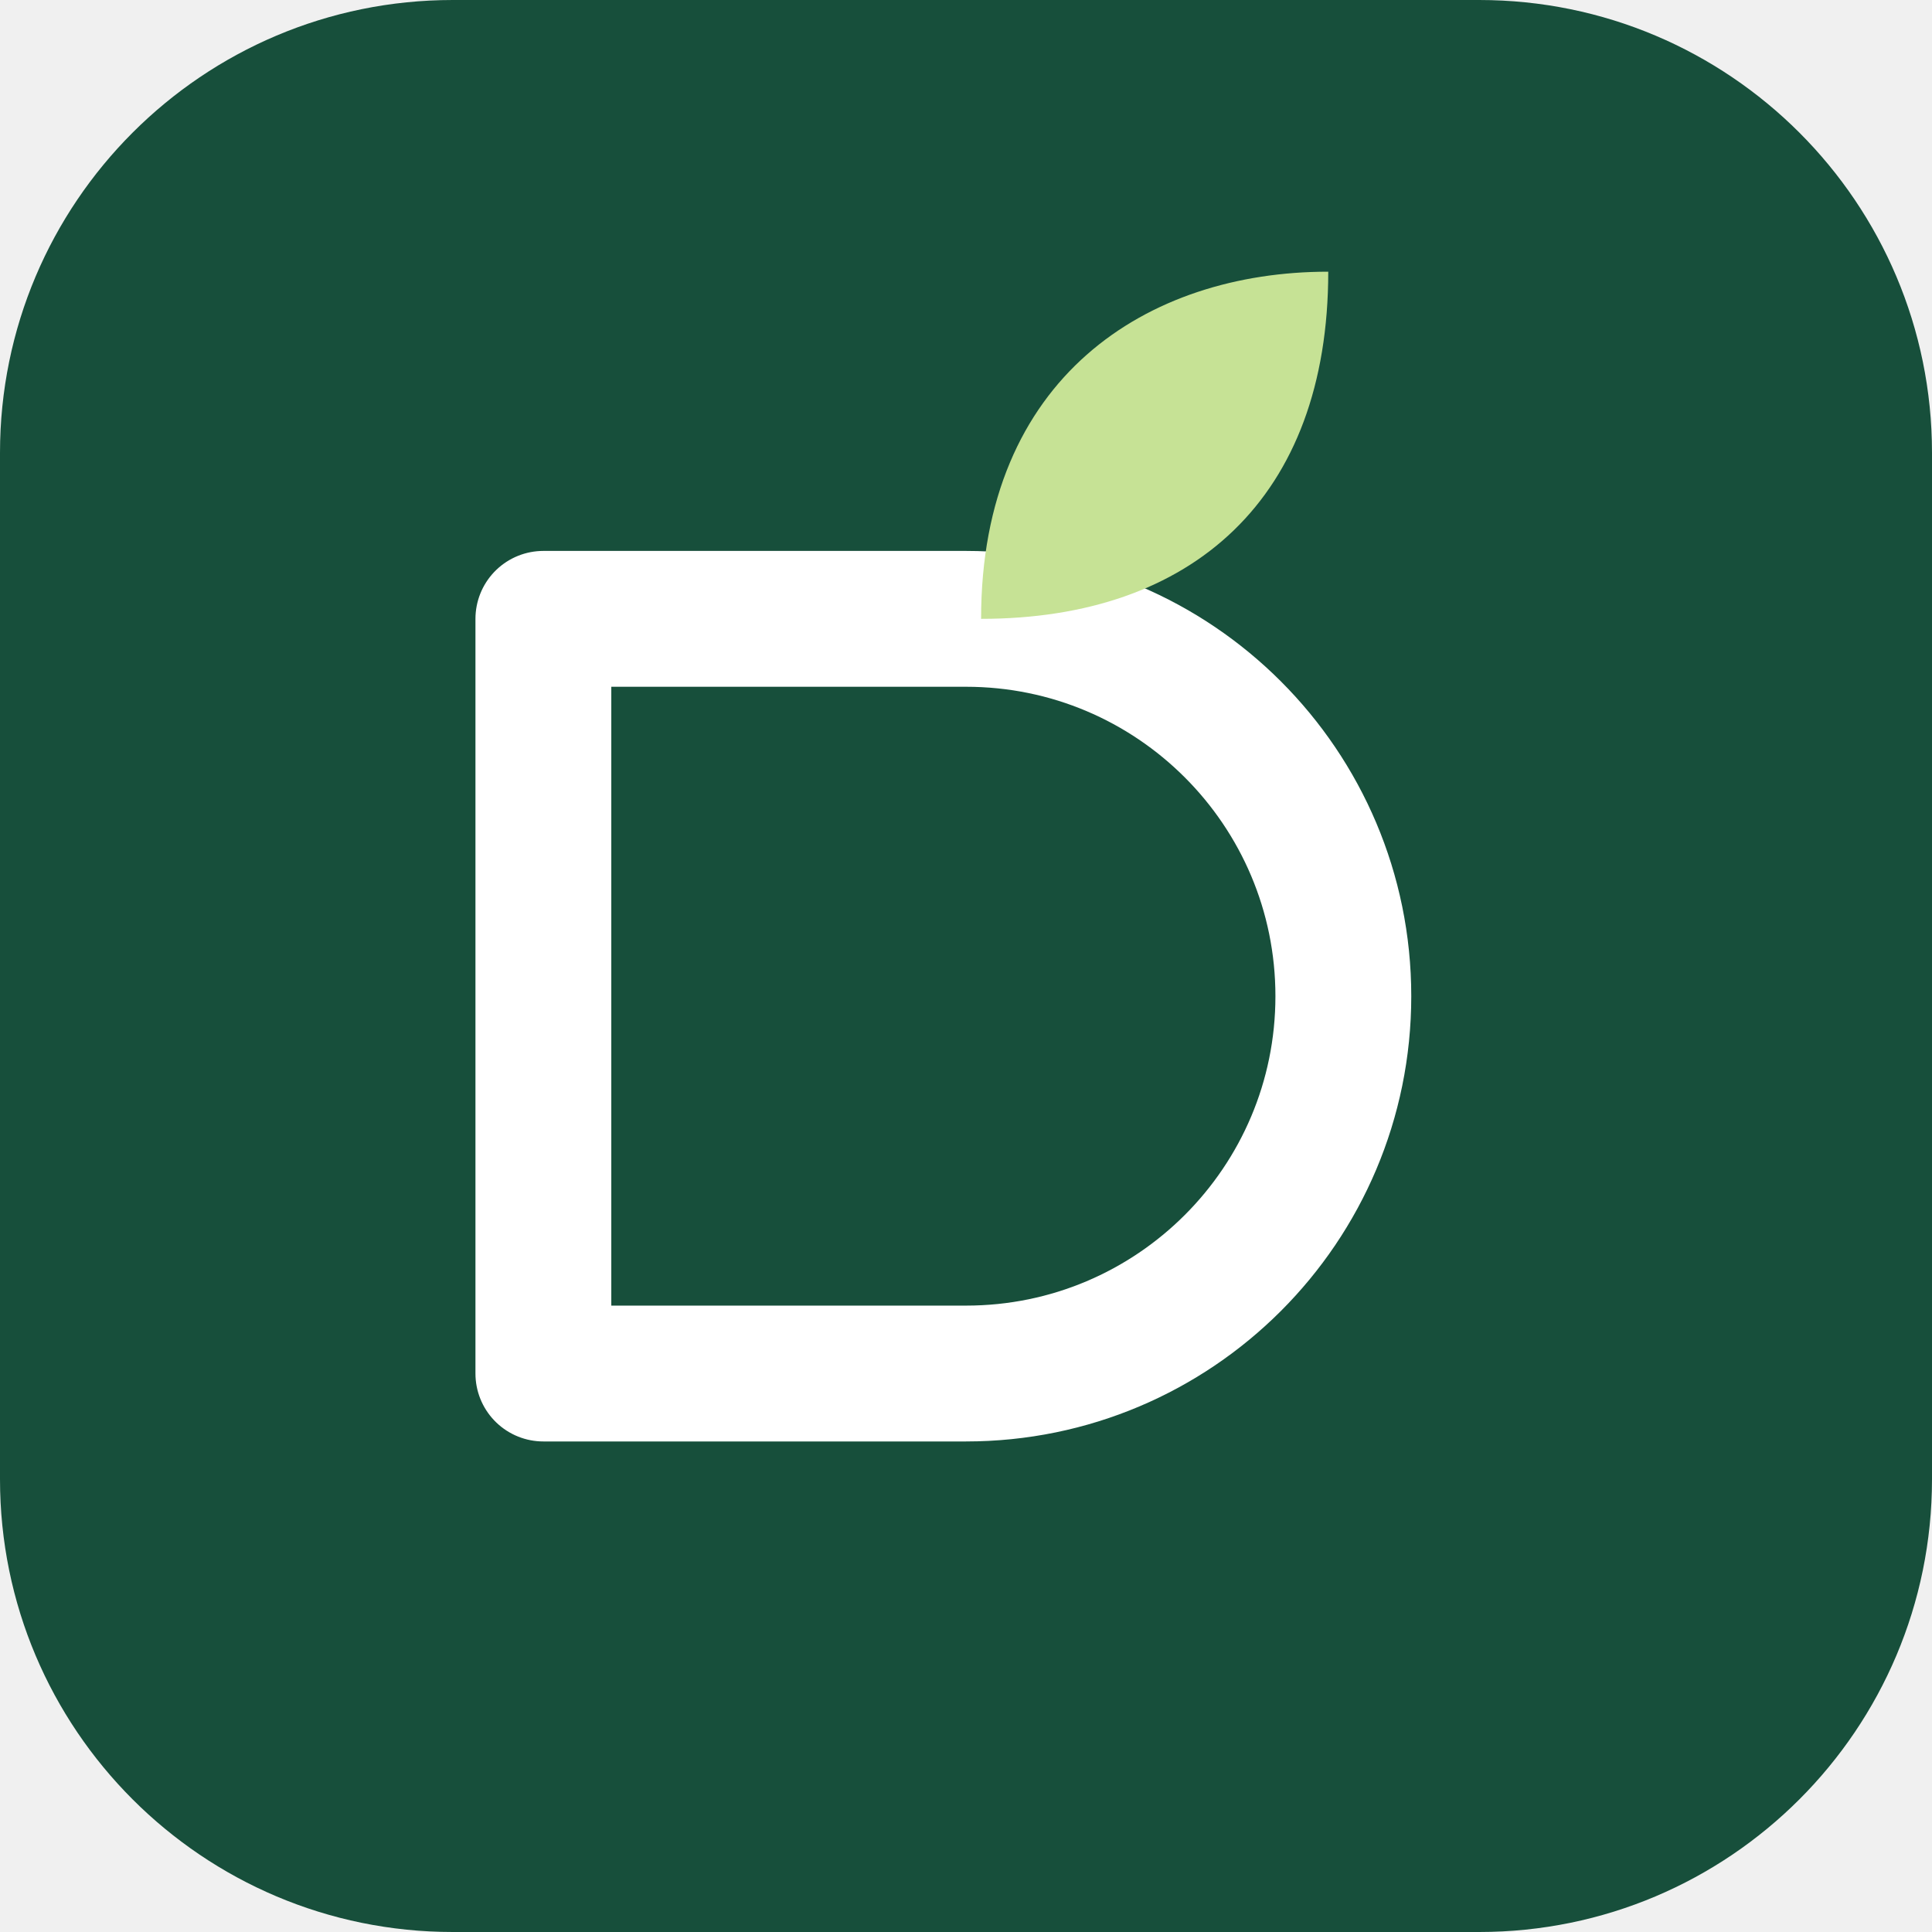
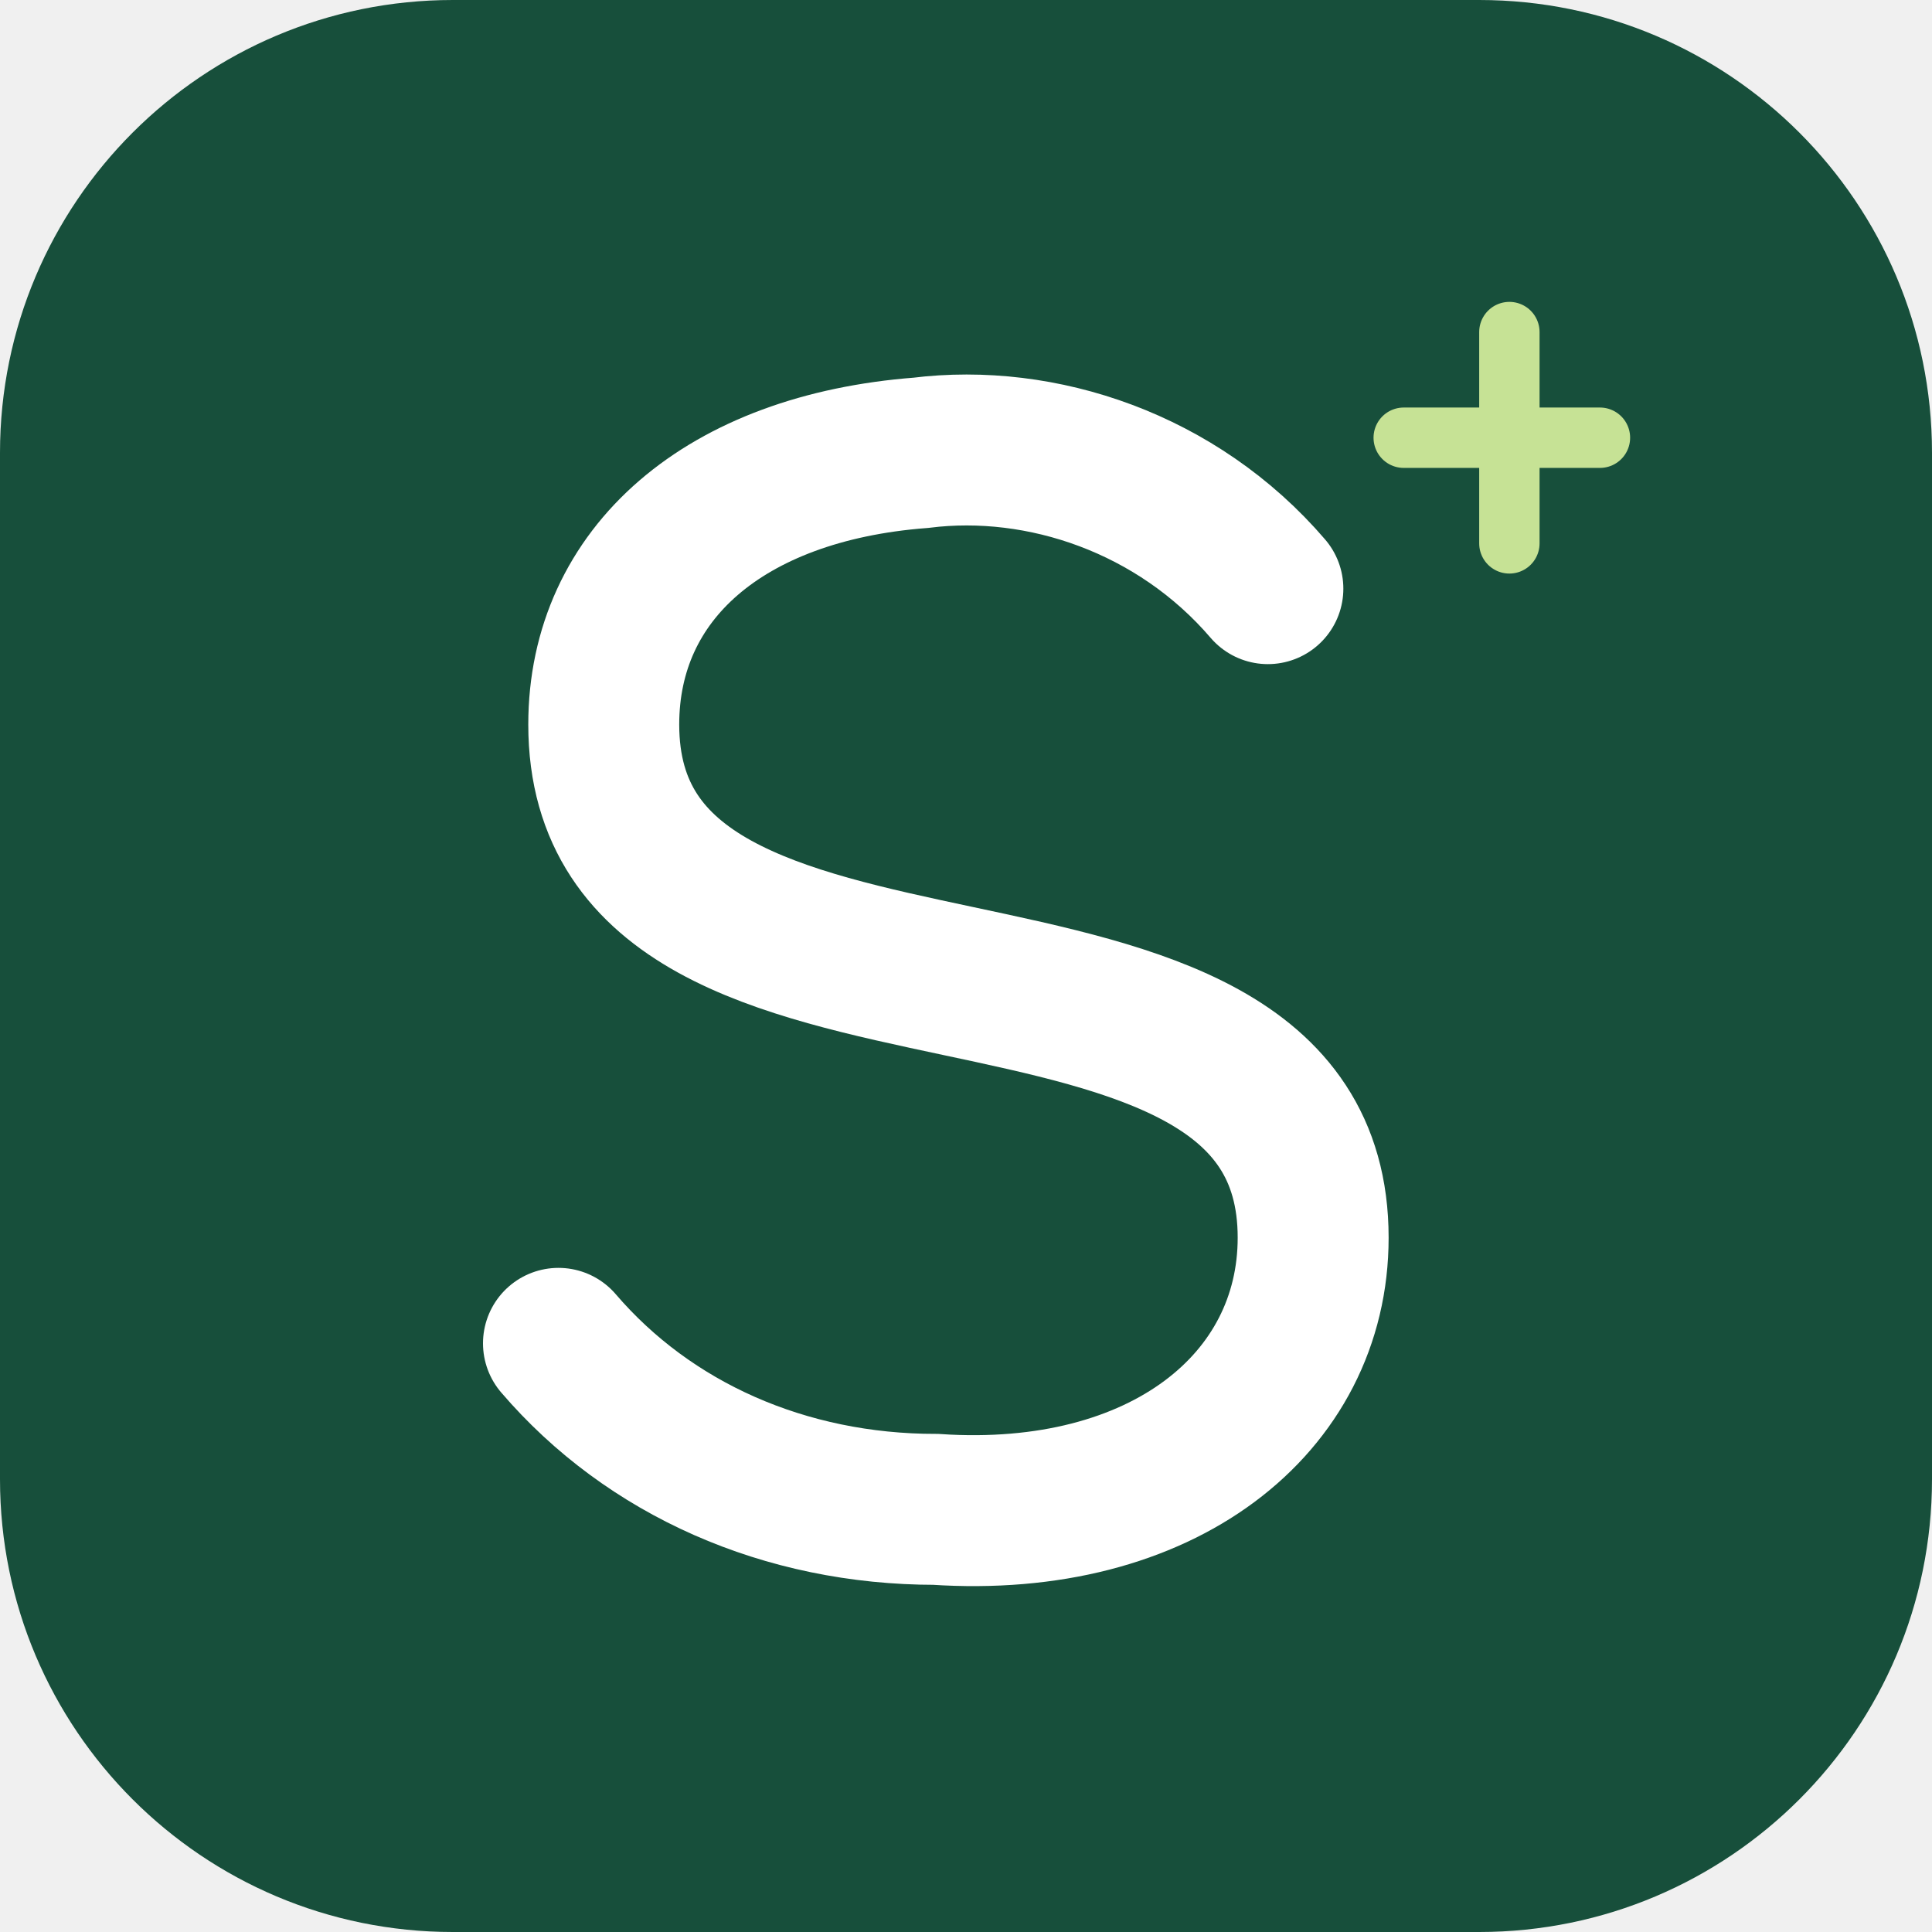
<svg xmlns="http://www.w3.org/2000/svg" viewBox="0 0 128 128">
  <rect width="128" height="128" rx="30" fill="#174f3b" />
-   <path d="M36 41h28a25 25 0 0 1 0 50H36z" fill="none" stroke="#fff" stroke-width="9" stroke-linejoin="round" />
-   <path d="M65 41c0-16 11-23 23-23 0 15-9 23-23 23" fill="#c6e295" />
+   <path d="M84 39c-6-7-15-10-23-9-13 1-21 8-21 18 0 24 47 10 47 34 0 11-10 19-25 18-10 0-19-4-25-11" fill="none" stroke="#fff" stroke-width="10" stroke-linecap="round" />
+   <path d="M93 29h13M100 22v14" fill="none" stroke="#c6e295" stroke-width="4" stroke-linecap="round" />
</svg>
